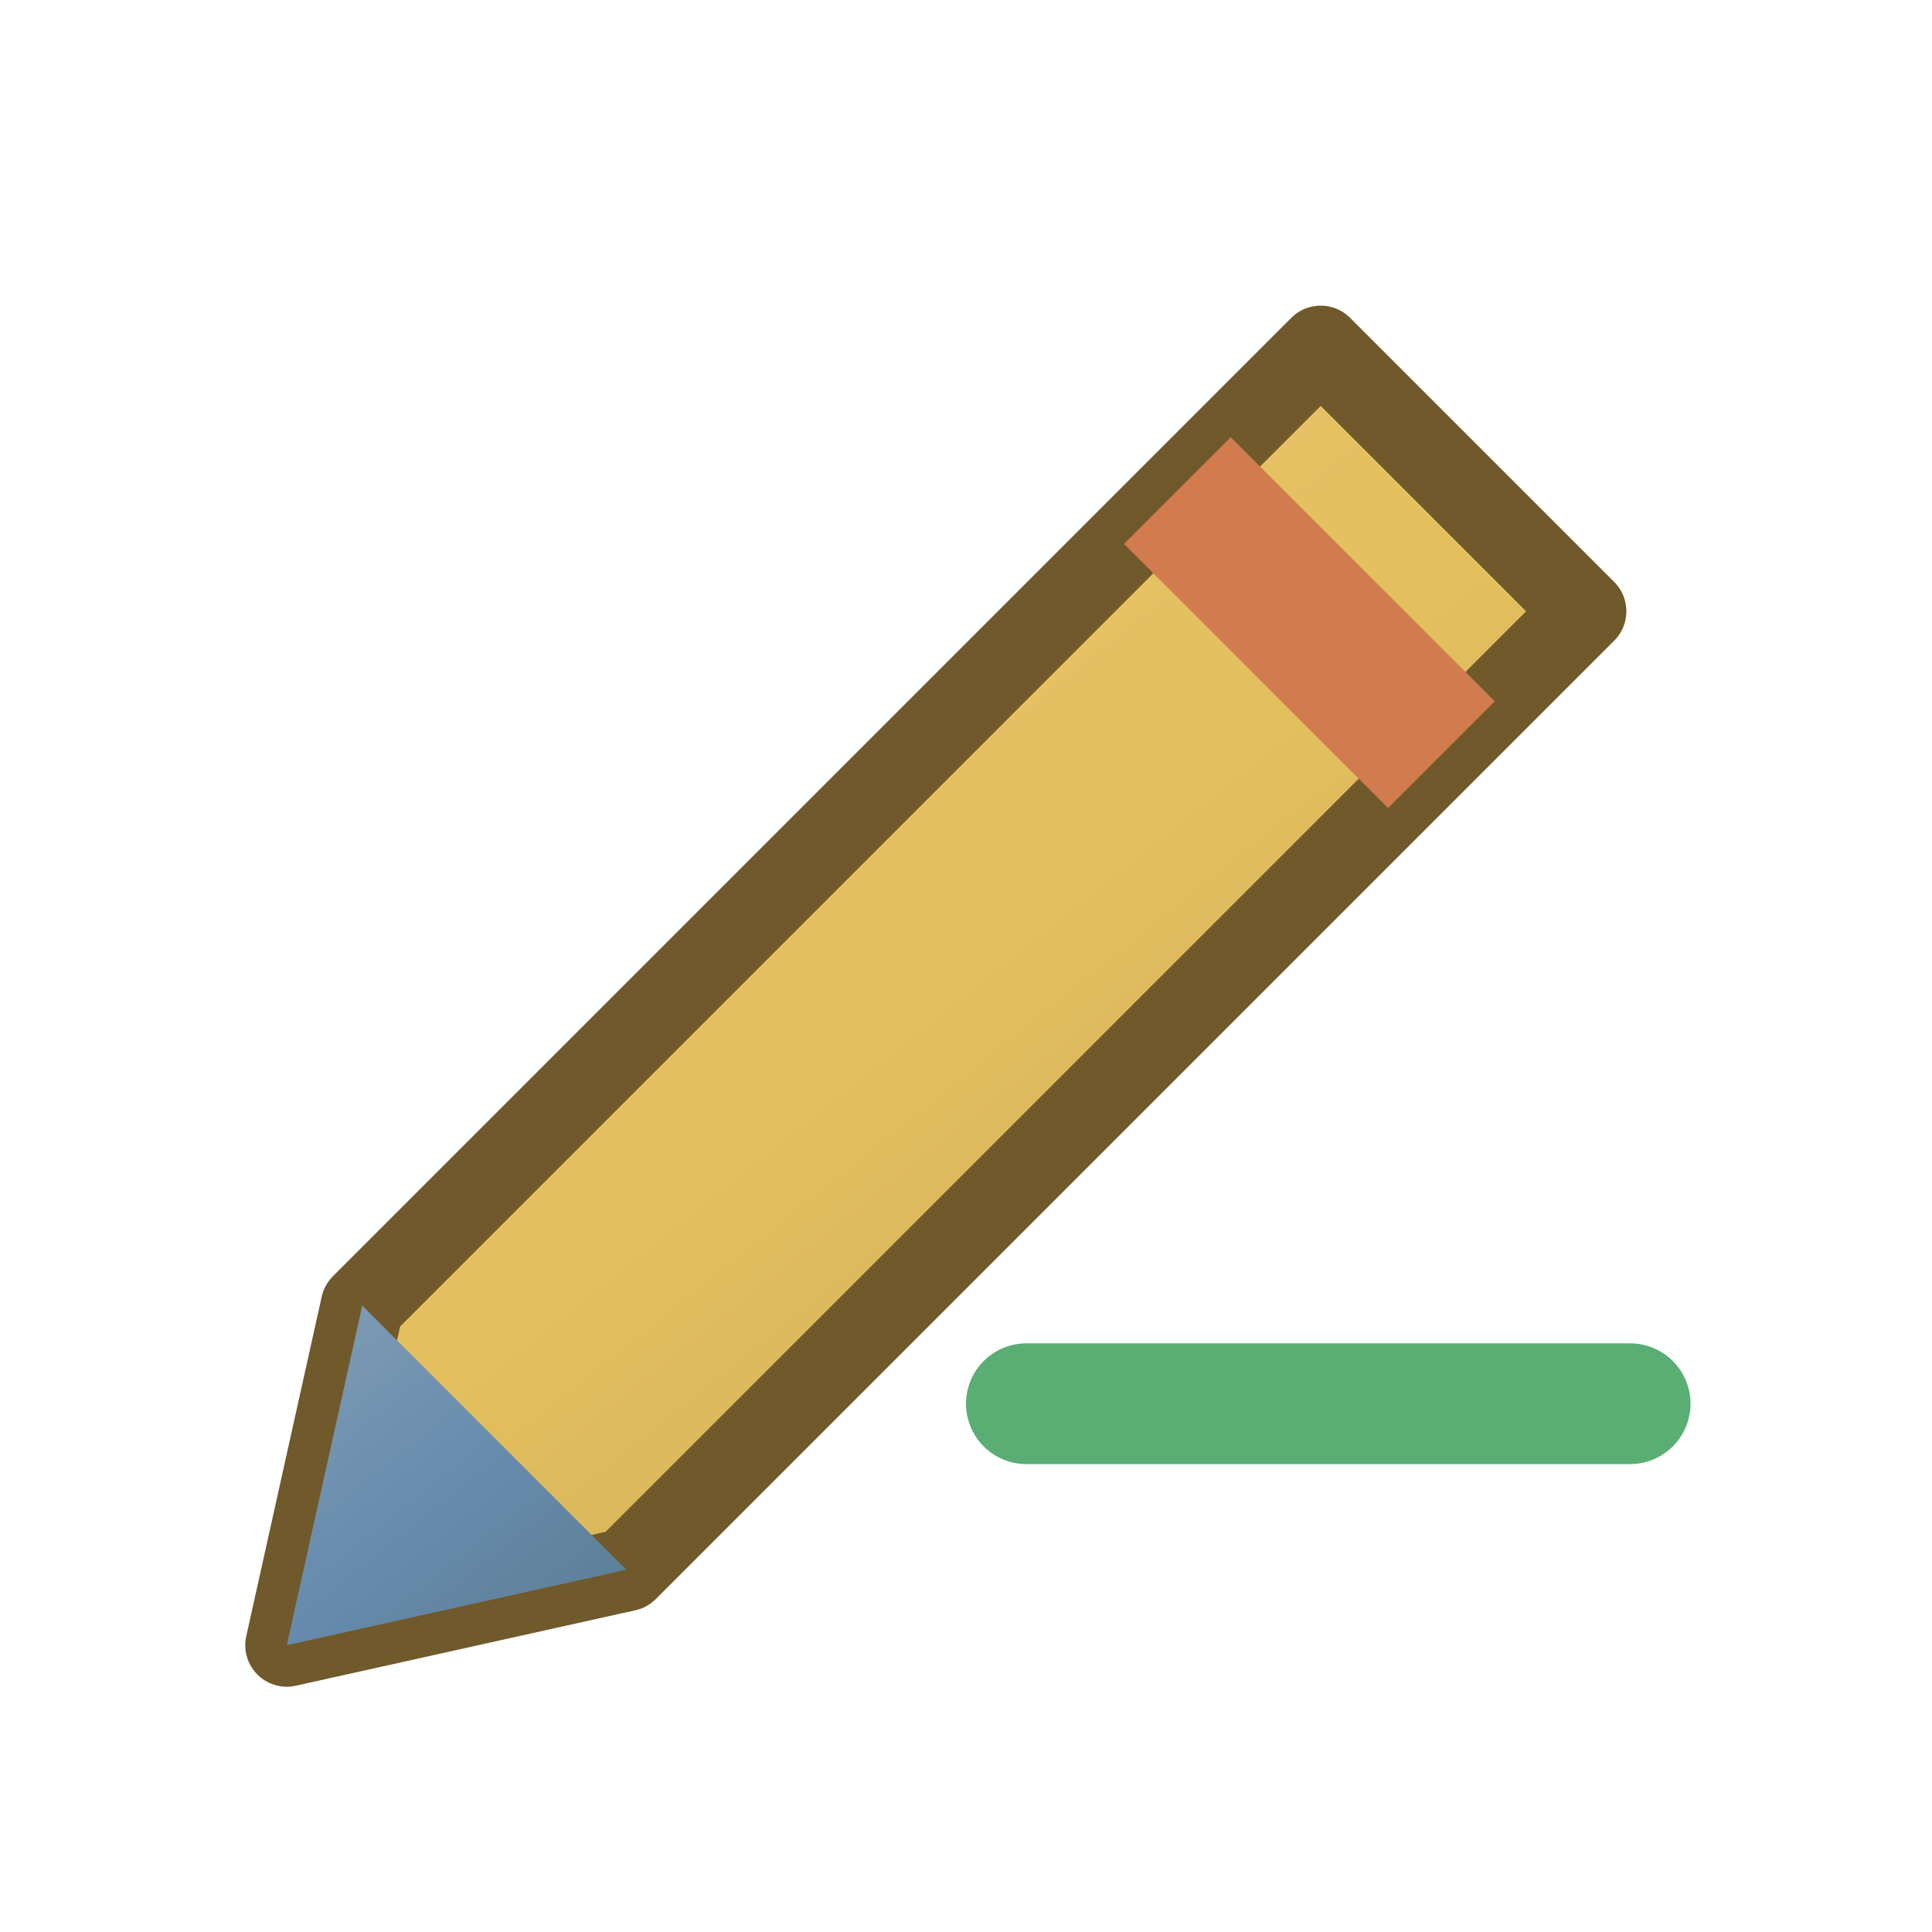
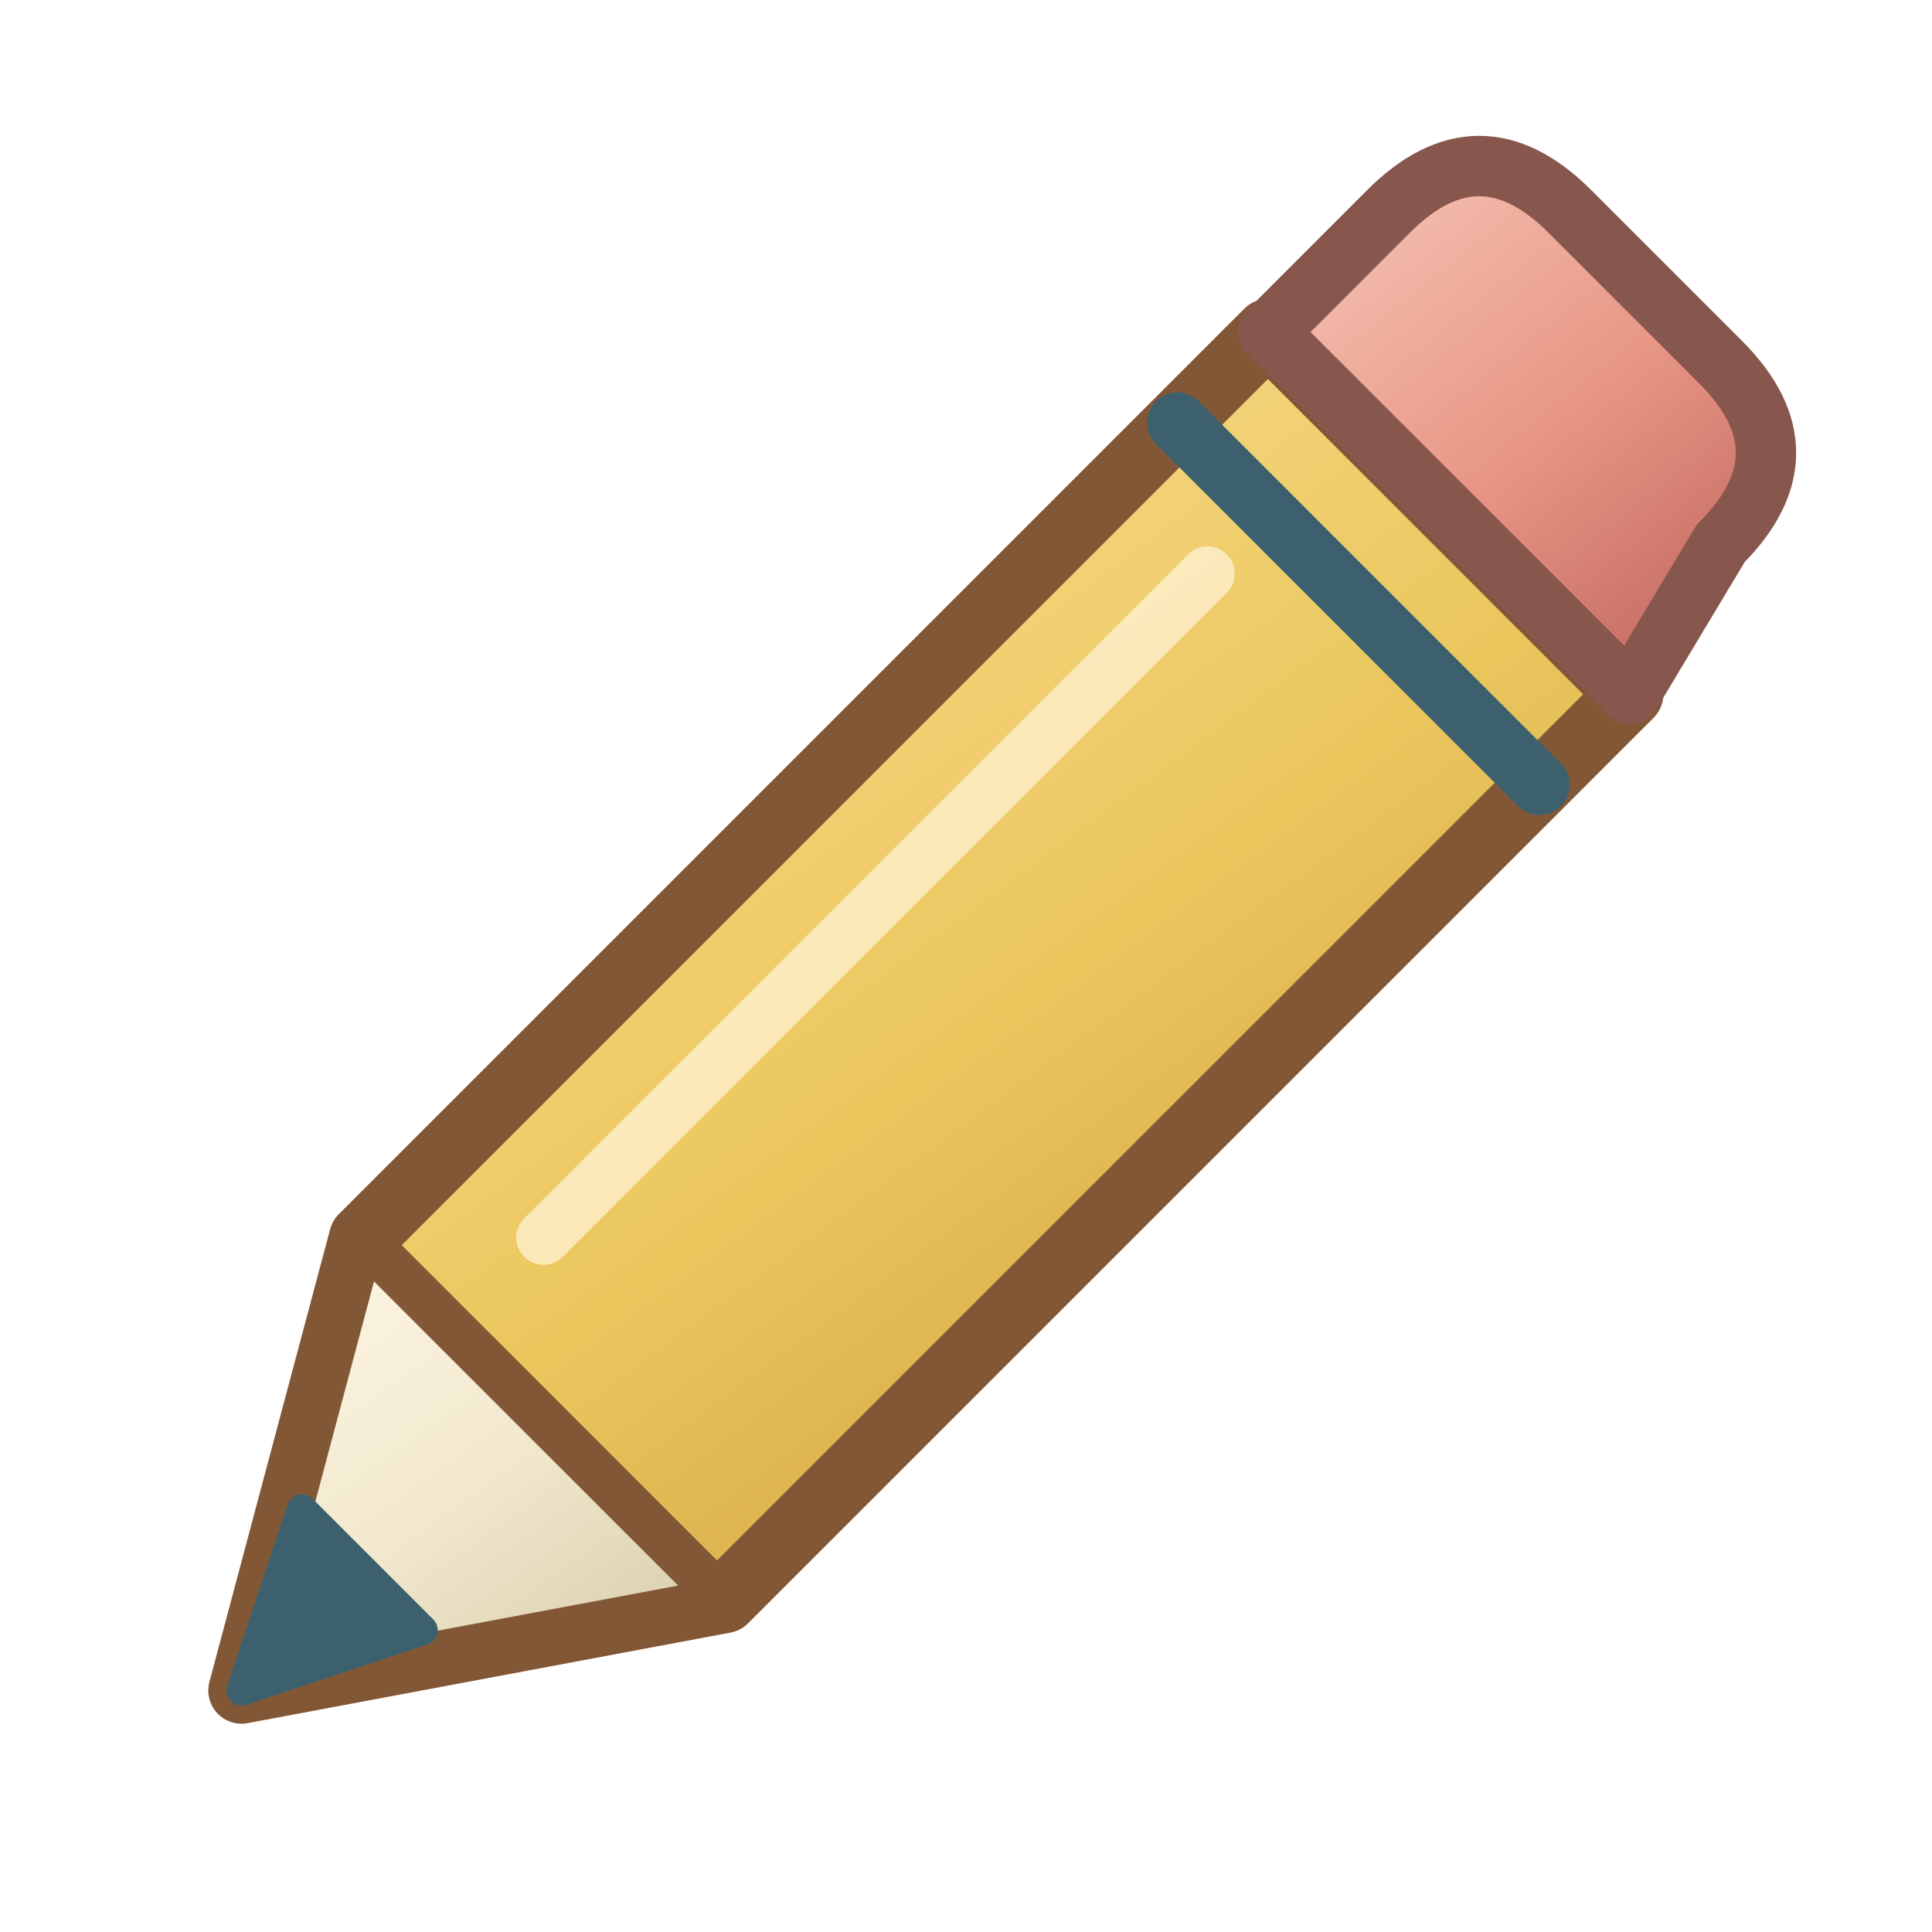
- <svg xmlns="http://www.w3.org/2000/svg" viewBox="0 0 64 64" role="img" aria-labelledby="ui-edit-title" data-ui-icon="edit" focusable="false">
+ <svg xmlns="http://www.w3.org/2000/svg" width="64" height="64" viewBox="0 0 64 64" role="img" aria-labelledby="ui-edit-title" aria-describedby="ui-edit-description" data-ui-icon="edit" focusable="false">
  <defs>
-     <linearGradient id="ui-edit-material-0" x1="0" y1="0" x2="0.8" y2="1">
-       <stop stop-color="#e7c772" />
-       <stop offset="0.55" stop-color="#e4bf5e" />
-       <stop offset="1" stop-color="#c1a857" />
+     <linearGradient id="ui-edit-leaf" x1="12%" y1="0%" x2="88%" y2="100%">
+       <stop offset="0" stop-color="#a8dea1" />
+       <stop offset="0.52" stop-color="#68b780" />
+       <stop offset="1" stop-color="#347b62" />
    </linearGradient>
-     <linearGradient id="ui-edit-material-1" x1="0" y1="0" x2="0.8" y2="1">
-       <stop stop-color="#819db4" />
-       <stop offset="0.55" stop-color="#678cae" />
-       <stop offset="1" stop-color="#5d7f97" />
+     <linearGradient id="ui-edit-gold" x1="12%" y1="0%" x2="88%" y2="100%">
+       <stop offset="0" stop-color="#ffe7a1" />
+       <stop offset="0.52" stop-color="#ebc65d" />
+       <stop offset="1" stop-color="#c29136" />
+     </linearGradient>
+     <linearGradient id="ui-edit-rose" x1="12%" y1="0%" x2="88%" y2="100%">
+       <stop offset="0" stop-color="#f6c5b7" />
+       <stop offset="0.52" stop-color="#e89785" />
+       <stop offset="1" stop-color="#be645d" />
+     </linearGradient>
+     <linearGradient id="ui-edit-paper" x1="12%" y1="0%" x2="88%" y2="100%">
+       <stop offset="0" stop-color="#fff7e4" />
+       <stop offset="0.52" stop-color="#f1e8ce" />
+       <stop offset="1" stop-color="#d6cba8" />
    </linearGradient>
  </defs>
-   <g transform="translate(2 2) scale(2.5)">
-     <path d="M4 16.5 16.7 3.8l3.5 3.5L7.5 20 3 21Z" fill="url(#ui-edit-material-0)" stroke="#70592a" stroke-linejoin="round" stroke-width="1.1" />
-     <path d="m14.8 5.7 3.5 3.5" stroke="#d17b4e" stroke-width="2" />
-     <path d="m3 21 4.5-1-3.5-3.5Z" fill="url(#ui-edit-material-1)" />
-     <path d="M12.8 17.8h8" stroke="#5aae74" stroke-linecap="round" stroke-width="1.6" />
+   <g stroke-linecap="round" stroke-linejoin="round">
+     <path d="M33 55h23" fill="none" stroke="url(#ui-edit-leaf)" stroke-width="3" />
+     <path d="M8 56 12 41 42 11l12 12-30 30Z" fill="url(#ui-edit-gold)" stroke="#825736" stroke-width="2.2" />
+     <path d="m42 11 4-4c2-2 4-2 6 0l5 5c2 2 2 4 0 6l-3 5Z" fill="url(#ui-edit-rose)" stroke="#87564c" stroke-width="2" />
+     <path d="m39 14 12 12" fill="none" stroke="#3d606e" stroke-width="2" />
+     <path d="m8 56 4-15 12 12Z" fill="url(#ui-edit-paper)" stroke="#825736" stroke-width="1.5" />
+     <path d="m8 56 2-6 4 4Z" fill="#3d606e" stroke="#3d606e" stroke-width="1" />
+     <path d="m18 41 22-22" fill="none" stroke="#fff4d8" stroke-width="1.8" opacity="0.72" />
  </g>
</svg>
